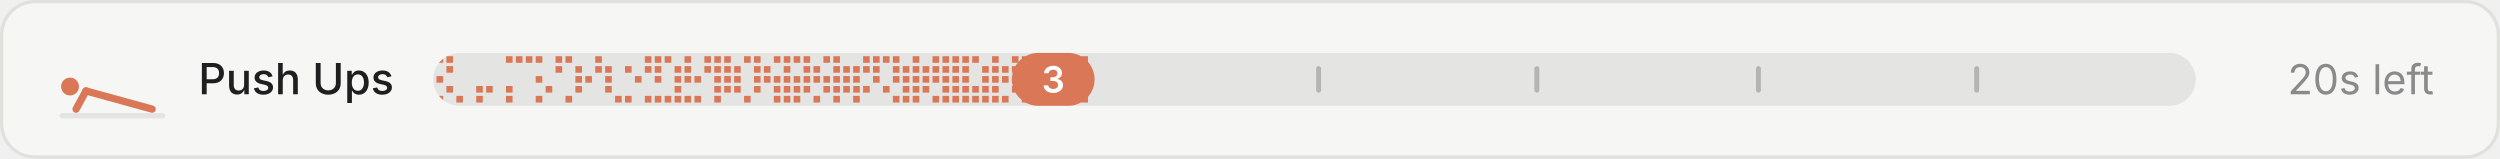
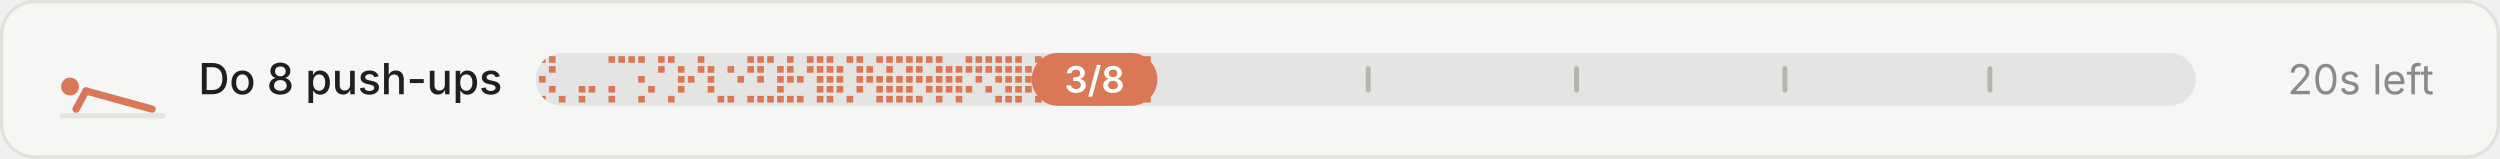
- <svg xmlns="http://www.w3.org/2000/svg" width="756" height="48" viewBox="0 0 756 48" role="img" aria-label="push-ups bar, running: Push Ups, 3, 20s left">
+ <svg xmlns="http://www.w3.org/2000/svg" width="756" height="48" viewBox="0 0 756 48" role="img" aria-label="push-ups bar, running: Do 8 push-ups, 3/8, 20s left">
  <style>.bg{fill:#f6f6f4;stroke:#e0e0dc}@media (prefers-color-scheme: dark){.bg{fill:#1c1c1c;stroke:#333}}</style>
  <rect class="bg" x="0.5" y="0.5" width="755" height="47" rx="10" />
  <g transform="translate(18,12)">
    <svg width="720" height="24" viewBox="0 0 720 24">
      <style>
.t{fill:#1f1f1f}.m{fill:#8a8a8a}.k{fill:#e4e4e2}.tk{fill:#b4b4b0}
@media (prefers-color-scheme: dark){.t{fill:#ececec}.m{fill:#9a9a9a}.k{fill:#2c2c2c}.tk{fill:#5a5a5a}}
.t0,.t1,.t2,.t3{animation:tw 2.2s ease-in-out infinite}
.t1{animation-duration:2.8s;animation-delay:-.7s}.t2{animation-duration:1.9s;animation-delay:-1.3s}.t3{animation-duration:3.3s;animation-delay:-.4s}
@keyframes tw{0%,100%{opacity:1}50%{opacity:0.3}}
@media (prefers-reduced-motion: reduce){.t0,.t1,.t2,.t3{animation:none}}
</style>
      <defs>
        <clipPath id="c">
-           <rect x="0" y="0" width="533" height="16" rx="8" />
+           <rect x="0" y="0" width="502" height="16" rx="8" />
        </clipPath>
      </defs>
      <rect class="k" x="0" y="22.2" width="32" height="1.6" rx="0.8" />
      <g stroke="#D97757" stroke-width="2.2" stroke-linecap="round" fill="none">
        <line x1="5" y1="21" x2="8" y2="15.5">
          <animate attributeName="y2" values="15.5;19;15.5" keyTimes="0;.5;1" calcMode="spline" keySplines=".4 0 .6 1;.4 0 .6 1" dur="1.6s" repeatCount="indefinite" />
        </line>
        <line x1="8" y1="15.5" x2="28" y2="21">
          <animate attributeName="y1" values="15.5;19;15.5" keyTimes="0;.5;1" calcMode="spline" keySplines=".4 0 .6 1;.4 0 .6 1" dur="1.6s" repeatCount="indefinite" />
        </line>
      </g>
      <circle cx="3.18" cy="14.17" r="2.7" fill="#D97757">
        <animate attributeName="cx" values="3.18;3.02;3.18" keyTimes="0;.5;1" calcMode="spline" keySplines=".4 0 .6 1;.4 0 .6 1" dur="1.6s" repeatCount="indefinite" />
        <animate attributeName="cy" values="14.17;18.5;14.17" keyTimes="0;.5;1" calcMode="spline" keySplines=".4 0 .6 1;.4 0 .6 1" dur="1.6s" repeatCount="indefinite" />
      </circle>
-       <text class="t" x="42" y="16.5" font-family="-apple-system,BlinkMacSystemFont,'SF Pro Text','Segoe UI',sans-serif" font-size="13" font-weight="500">Push Ups</text>
-       <g transform="translate(113,4)">
-         <rect class="k" width="533" height="16" rx="8" />
+       <text class="t" x="42" y="16.5" font-family="-apple-system,BlinkMacSystemFont,'SF Pro Text','Segoe UI',sans-serif" font-size="13" font-weight="500">Do 8 push-ups</text>
+       <g transform="translate(144,4)">
+         <rect class="k" width="502" height="16" rx="8" />
        <g clip-path="url(#c)">
          <g fill="#D97757">
            <rect class="t0" x="1" y="1" width="2" height="2" />
            <rect class="t3" x="1" y="7" width="2" height="2" />
            <rect class="t3" x="1" y="13" width="2" height="2" />
            <rect class="t3" x="4" y="1" width="2" height="2" />
            <rect class="t0" x="4" y="4" width="2" height="2" />
            <rect class="t2" x="4" y="10" width="2" height="2" />
            <rect class="t2" x="7" y="13" width="2" height="2" />
            <rect class="t1" x="13" y="10" width="2" height="2" />
            <rect class="t1" x="13" y="13" width="2" height="2" />
            <rect class="t2" x="16" y="10" width="2" height="2" />
            <rect class="t0" x="22" y="1" width="2" height="2" />
            <rect class="t1" x="22" y="10" width="2" height="2" />
            <rect class="t3" x="22" y="13" width="2" height="2" />
            <rect class="t0" x="25" y="1" width="2" height="2" />
            <rect class="t0" x="28" y="1" width="2" height="2" />
            <rect class="t0" x="31" y="1" width="2" height="2" />
            <rect class="t2" x="31" y="7" width="2" height="2" />
            <rect class="t3" x="31" y="13" width="2" height="2" />
            <rect class="t3" x="34" y="10" width="2" height="2" />
            <rect class="t0" x="37" y="1" width="2" height="2" />
            <rect class="t1" x="37" y="4" width="2" height="2" />
            <rect class="t1" x="40" y="1" width="2" height="2" />
            <rect class="t1" x="40" y="13" width="2" height="2" />
            <rect class="t1" x="43" y="4" width="2" height="2" />
            <rect class="t3" x="43" y="7" width="2" height="2" />
            <rect class="t3" x="43" y="10" width="2" height="2" />
            <rect class="t3" x="46" y="7" width="2" height="2" />
            <rect class="t2" x="49" y="1" width="2" height="2" />
            <rect class="t2" x="49" y="4" width="2" height="2" />
            <rect class="t1" x="52" y="4" width="2" height="2" />
            <rect class="t3" x="52" y="7" width="2" height="2" />
            <rect class="t0" x="52" y="10" width="2" height="2" />
            <rect class="t3" x="55" y="13" width="2" height="2" />
            <rect class="t0" x="58" y="4" width="2" height="2" />
            <rect class="t0" x="58" y="13" width="2" height="2" />
            <rect class="t3" x="61" y="7" width="2" height="2" />
            <rect class="t0" x="64" y="1" width="2" height="2" />
            <rect class="t3" x="64" y="4" width="2" height="2" />
            <rect class="t0" x="64" y="13" width="2" height="2" />
            <rect class="t2" x="67" y="1" width="2" height="2" />
            <rect class="t1" x="67" y="4" width="2" height="2" />
            <rect class="t0" x="67" y="7" width="2" height="2" />
            <rect class="t1" x="67" y="13" width="2" height="2" />
            <rect class="t1" x="70" y="1" width="2" height="2" />
            <rect class="t3" x="70" y="13" width="2" height="2" />
            <rect class="t0" x="73" y="4" width="2" height="2" />
            <rect class="t2" x="73" y="7" width="2" height="2" />
            <rect class="t0" x="73" y="10" width="2" height="2" />
            <rect class="t2" x="73" y="13" width="2" height="2" />
            <rect class="t1" x="76" y="1" width="2" height="2" />
            <rect class="t1" x="76" y="4" width="2" height="2" />
            <rect class="t3" x="76" y="7" width="2" height="2" />
            <rect class="t1" x="76" y="13" width="2" height="2" />
            <rect class="t0" x="79" y="7" width="2" height="2" />
            <rect class="t2" x="79" y="13" width="2" height="2" />
            <rect class="t0" x="82" y="1" width="2" height="2" />
            <rect class="t3" x="82" y="4" width="2" height="2" />
            <rect class="t2" x="85" y="1" width="2" height="2" />
            <rect class="t0" x="85" y="4" width="2" height="2" />
            <rect class="t0" x="85" y="7" width="2" height="2" />
            <rect class="t0" x="85" y="10" width="2" height="2" />
            <rect class="t0" x="85" y="13" width="2" height="2" />
            <rect class="t3" x="88" y="1" width="2" height="2" />
            <rect class="t0" x="88" y="4" width="2" height="2" />
            <rect class="t3" x="88" y="7" width="2" height="2" />
            <rect class="t3" x="88" y="10" width="2" height="2" />
+             <rect class="t2" x="88" y="13" width="2" height="2" />
            <rect class="t2" x="91" y="4" width="2" height="2" />
            <rect class="t2" x="91" y="7" width="2" height="2" />
            <rect class="t1" x="91" y="10" width="2" height="2" />
            <rect class="t2" x="94" y="1" width="2" height="2" />
            <rect class="t2" x="94" y="13" width="2" height="2" />
            <rect class="t3" x="97" y="1" width="2" height="2" />
            <rect class="t1" x="97" y="4" width="2" height="2" />
            <rect class="t1" x="97" y="7" width="2" height="2" />
            <rect class="t1" x="97" y="10" width="2" height="2" />
            <rect class="t2" x="100" y="4" width="2" height="2" />
            <rect class="t1" x="100" y="7" width="2" height="2" />
            <rect class="t0" x="103" y="1" width="2" height="2" />
            <rect class="t0" x="103" y="7" width="2" height="2" />
            <rect class="t0" x="103" y="10" width="2" height="2" />
            <rect class="t2" x="103" y="13" width="2" height="2" />
            <rect class="t3" x="106" y="1" width="2" height="2" />
            <rect class="t1" x="106" y="4" width="2" height="2" />
            <rect class="t1" x="106" y="7" width="2" height="2" />
            <rect class="t2" x="106" y="10" width="2" height="2" />
            <rect class="t0" x="106" y="13" width="2" height="2" />
            <rect class="t3" x="109" y="1" width="2" height="2" />
            <rect class="t3" x="109" y="7" width="2" height="2" />
            <rect class="t1" x="109" y="10" width="2" height="2" />
            <rect class="t2" x="109" y="13" width="2" height="2" />
            <rect class="t3" x="112" y="1" width="2" height="2" />
            <rect class="t0" x="112" y="4" width="2" height="2" />
            <rect class="t0" x="112" y="7" width="2" height="2" />
            <rect class="t2" x="112" y="10" width="2" height="2" />
+             <rect class="t1" x="112" y="13" width="2" height="2" />
+             <rect class="t3" x="115" y="1" width="2" height="2" />
            <rect class="t3" x="115" y="4" width="2" height="2" />
            <rect class="t2" x="115" y="7" width="2" height="2" />
            <rect class="t2" x="115" y="13" width="2" height="2" />
            <rect class="t2" x="118" y="1" width="2" height="2" />
            <rect class="t0" x="118" y="7" width="2" height="2" />
            <rect class="t3" x="118" y="10" width="2" height="2" />
            <rect class="t2" x="121" y="1" width="2" height="2" />
            <rect class="t2" x="121" y="4" width="2" height="2" />
            <rect class="t1" x="121" y="7" width="2" height="2" />
            <rect class="t1" x="121" y="10" width="2" height="2" />
            <rect class="t1" x="121" y="13" width="2" height="2" />
            <rect class="t1" x="124" y="4" width="2" height="2" />
            <rect class="t3" x="124" y="7" width="2" height="2" />
            <rect class="t3" x="124" y="10" width="2" height="2" />
            <rect class="t0" x="127" y="4" width="2" height="2" />
            <rect class="t1" x="127" y="7" width="2" height="2" />
            <rect class="t2" x="127" y="10" width="2" height="2" />
            <rect class="t0" x="127" y="13" width="2" height="2" />
            <rect class="t0" x="130" y="1" width="2" height="2" />
            <rect class="t3" x="130" y="4" width="2" height="2" />
            <rect class="t0" x="130" y="10" width="2" height="2" />
            <rect class="t0" x="133" y="1" width="2" height="2" />
            <rect class="t3" x="133" y="4" width="2" height="2" />
            <rect class="t2" x="133" y="7" width="2" height="2" />
            <rect class="t0" x="136" y="1" width="2" height="2" />
+             <rect class="t0" x="136" y="4" width="2" height="2" />
            <rect class="t0" x="136" y="10" width="2" height="2" />
            <rect class="t3" x="139" y="1" width="2" height="2" />
            <rect class="t3" x="139" y="4" width="2" height="2" />
            <rect class="t2" x="139" y="7" width="2" height="2" />
            <rect class="t2" x="139" y="13" width="2" height="2" />
+             <rect class="t2" x="142" y="1" width="2" height="2" />
            <rect class="t3" x="142" y="4" width="2" height="2" />
            <rect class="t2" x="142" y="7" width="2" height="2" />
            <rect class="t3" x="142" y="10" width="2" height="2" />
            <rect class="t1" x="142" y="13" width="2" height="2" />
            <rect class="t2" x="145" y="1" width="2" height="2" />
            <rect class="t3" x="145" y="4" width="2" height="2" />
            <rect class="t3" x="145" y="7" width="2" height="2" />
            <rect class="t2" x="145" y="10" width="2" height="2" />
            <rect class="t2" x="145" y="13" width="2" height="2" />
            <rect class="t0" x="148" y="4" width="2" height="2" />
            <rect class="t2" x="148" y="7" width="2" height="2" />
            <rect class="t2" x="148" y="10" width="2" height="2" />
            <rect class="t0" x="151" y="1" width="2" height="2" />
            <rect class="t3" x="151" y="4" width="2" height="2" />
            <rect class="t1" x="151" y="7" width="2" height="2" />
            <rect class="t3" x="151" y="13" width="2" height="2" />
            <rect class="t1" x="154" y="1" width="2" height="2" />
            <rect class="t3" x="154" y="4" width="2" height="2" />
            <rect class="t2" x="154" y="7" width="2" height="2" />
            <rect class="t3" x="154" y="10" width="2" height="2" />
            <rect class="t3" x="154" y="13" width="2" height="2" />
            <rect class="t0" x="157" y="1" width="2" height="2" />
            <rect class="t2" x="157" y="4" width="2" height="2" />
            <rect class="t1" x="157" y="7" width="2" height="2" />
            <rect class="t2" x="157" y="10" width="2" height="2" />
            <rect class="t0" x="157" y="13" width="2" height="2" />
            <rect class="t2" x="160" y="1" width="2" height="2" />
            <rect class="t2" x="160" y="4" width="2" height="2" />
            <rect class="t3" x="160" y="7" width="2" height="2" />
            <rect class="t1" x="160" y="10" width="2" height="2" />
            <rect class="t0" x="160" y="13" width="2" height="2" />
            <rect class="t3" x="163" y="1" width="2" height="2" />
            <rect class="t2" x="163" y="10" width="2" height="2" />
            <rect class="t1" x="163" y="13" width="2" height="2" />
            <rect class="t0" x="166" y="4" width="2" height="2" />
            <rect class="t3" x="166" y="7" width="2" height="2" />
            <rect class="t3" x="166" y="10" width="2" height="2" />
            <rect class="t0" x="166" y="13" width="2" height="2" />
            <rect class="t1" x="169" y="1" width="2" height="2" />
            <rect class="t0" x="169" y="4" width="2" height="2" />
            <rect class="t1" x="169" y="7" width="2" height="2" />
            <rect class="t0" x="169" y="10" width="2" height="2" />
            <rect class="t2" x="169" y="13" width="2" height="2" />
            <rect class="t0" x="172" y="4" width="2" height="2" />
            <rect class="t1" x="172" y="7" width="2" height="2" />
            <rect class="t2" x="172" y="13" width="2" height="2" />
            <rect class="t3" x="175" y="1" width="2" height="2" />
            <rect class="t0" x="175" y="4" width="2" height="2" />
            <rect class="t3" x="175" y="7" width="2" height="2" />
            <rect class="t2" x="175" y="10" width="2" height="2" />
            <rect class="t0" x="178" y="1" width="2" height="2" />
+             <rect class="t2" x="178" y="4" width="2" height="2" />
            <rect class="t0" x="178" y="7" width="2" height="2" />
            <rect class="t3" x="178" y="10" width="2" height="2" />
            <rect class="t0" x="178" y="13" width="2" height="2" />
            <rect class="t3" x="181" y="1" width="2" height="2" />
            <rect class="t0" x="181" y="4" width="2" height="2" />
            <rect class="t2" x="181" y="7" width="2" height="2" />
            <rect class="t2" x="181" y="10" width="2" height="2" />
            <rect class="t3" x="181" y="13" width="2" height="2" />
            <rect class="t2" x="184" y="1" width="2" height="2" />
            <rect class="t0" x="184" y="4" width="2" height="2" />
            <rect class="t3" x="184" y="7" width="2" height="2" />
            <rect class="t2" x="184" y="10" width="2" height="2" />
            <rect class="t2" x="184" y="13" width="2" height="2" />
-             <rect class="t2" x="187" y="1" width="2" height="2" />
-             <rect class="t3" x="187" y="4" width="2" height="2" />
-             <rect class="t0" x="187" y="7" width="2" height="2" />
-             <rect class="t1" x="187" y="10" width="2" height="2" />
-             <rect class="t1" x="187" y="13" width="2" height="2" />
-             <rect class="t0" x="190" y="1" width="2" height="2" />
-             <rect class="t0" x="190" y="4" width="2" height="2" />
-             <rect class="t2" x="190" y="7" width="2" height="2" />
-             <rect class="t2" x="190" y="10" width="2" height="2" />
-             <rect class="t1" x="190" y="13" width="2" height="2" />
-             <rect class="t2" x="193" y="1" width="2" height="2" />
-             <rect class="t0" x="193" y="4" width="2" height="2" />
-             <rect class="t3" x="193" y="7" width="2" height="2" />
-             <rect class="t2" x="193" y="10" width="2" height="2" />
-             <rect class="t3" x="196" y="1" width="2" height="2" />
-             <rect class="t3" x="196" y="4" width="2" height="2" />
-             <rect class="t1" x="196" y="7" width="2" height="2" />
-             <rect class="t1" x="196" y="10" width="2" height="2" />
-             <rect class="t1" x="196" y="13" width="2" height="2" />
          </g>
          <g class="tk">
-             <rect x="267" y="4" width="1.5" height="8" rx="0.75" />
-             <rect x="333" y="4" width="1.5" height="8" rx="0.75" />
-             <rect x="400" y="4" width="1.5" height="8" rx="0.75" />
-             <rect x="466" y="4" width="1.5" height="8" rx="0.75" />
+             <rect x="251" y="4" width="1.5" height="8" rx="0.75" />
+             <rect x="314" y="4" width="1.5" height="8" rx="0.75" />
+             <rect x="377" y="4" width="1.5" height="8" rx="0.75" />
+             <rect x="439" y="4" width="1.5" height="8" rx="0.75" />
          </g>
        </g>
-         <rect x="175" width="25" height="16" rx="8" fill="#D97757" />
-         <text x="187.5" y="12" text-anchor="middle" font-family="-apple-system,BlinkMacSystemFont,'SF Pro Text','Segoe UI',sans-serif" font-size="11" font-weight="600" fill="#ffffff">3</text>
+         <rect x="150" width="38" height="16" rx="8" fill="#D97757" />
+         <text x="169" y="12" text-anchor="middle" font-family="-apple-system,BlinkMacSystemFont,'SF Pro Text','Segoe UI',sans-serif" font-size="11" font-weight="600" fill="#ffffff">3/8</text>
      </g>
      <text class="m" x="718" y="16.5" text-anchor="end" font-family="-apple-system,BlinkMacSystemFont,'SF Pro Text','Segoe UI',sans-serif" font-size="12.5" font-variant-numeric="tabular-nums">20s left</text>
    </svg>
  </g>
</svg>
